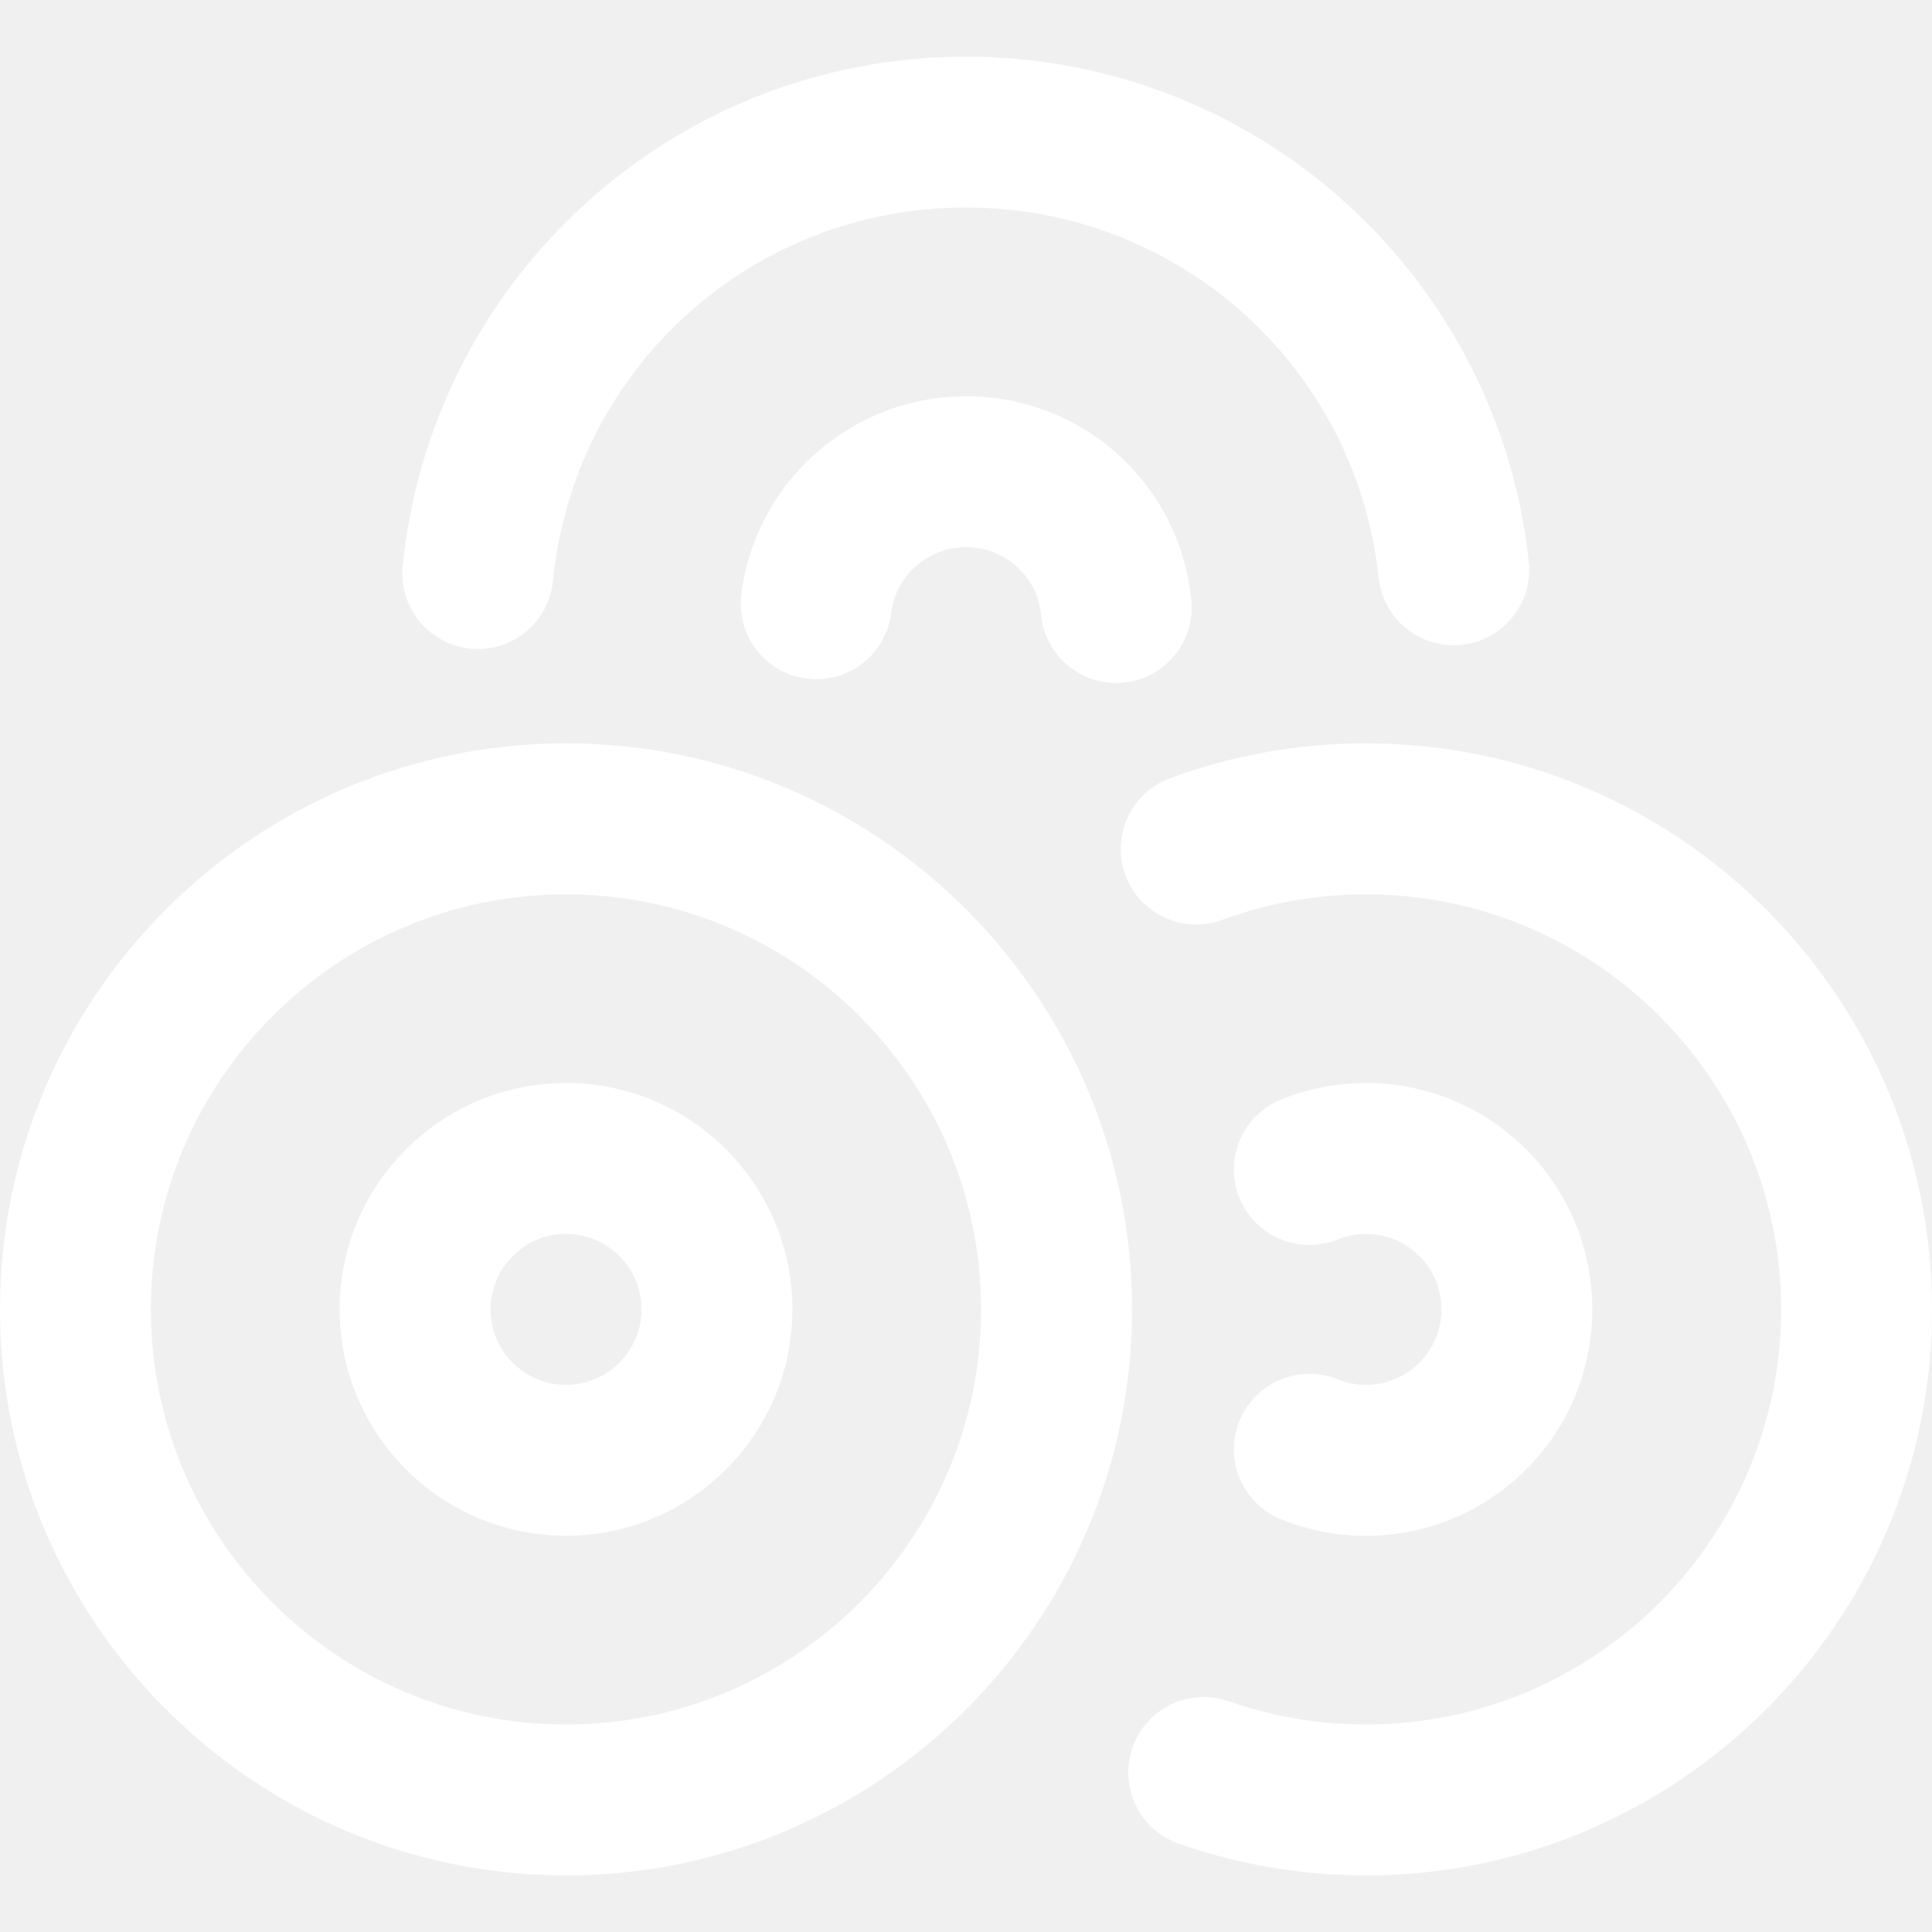
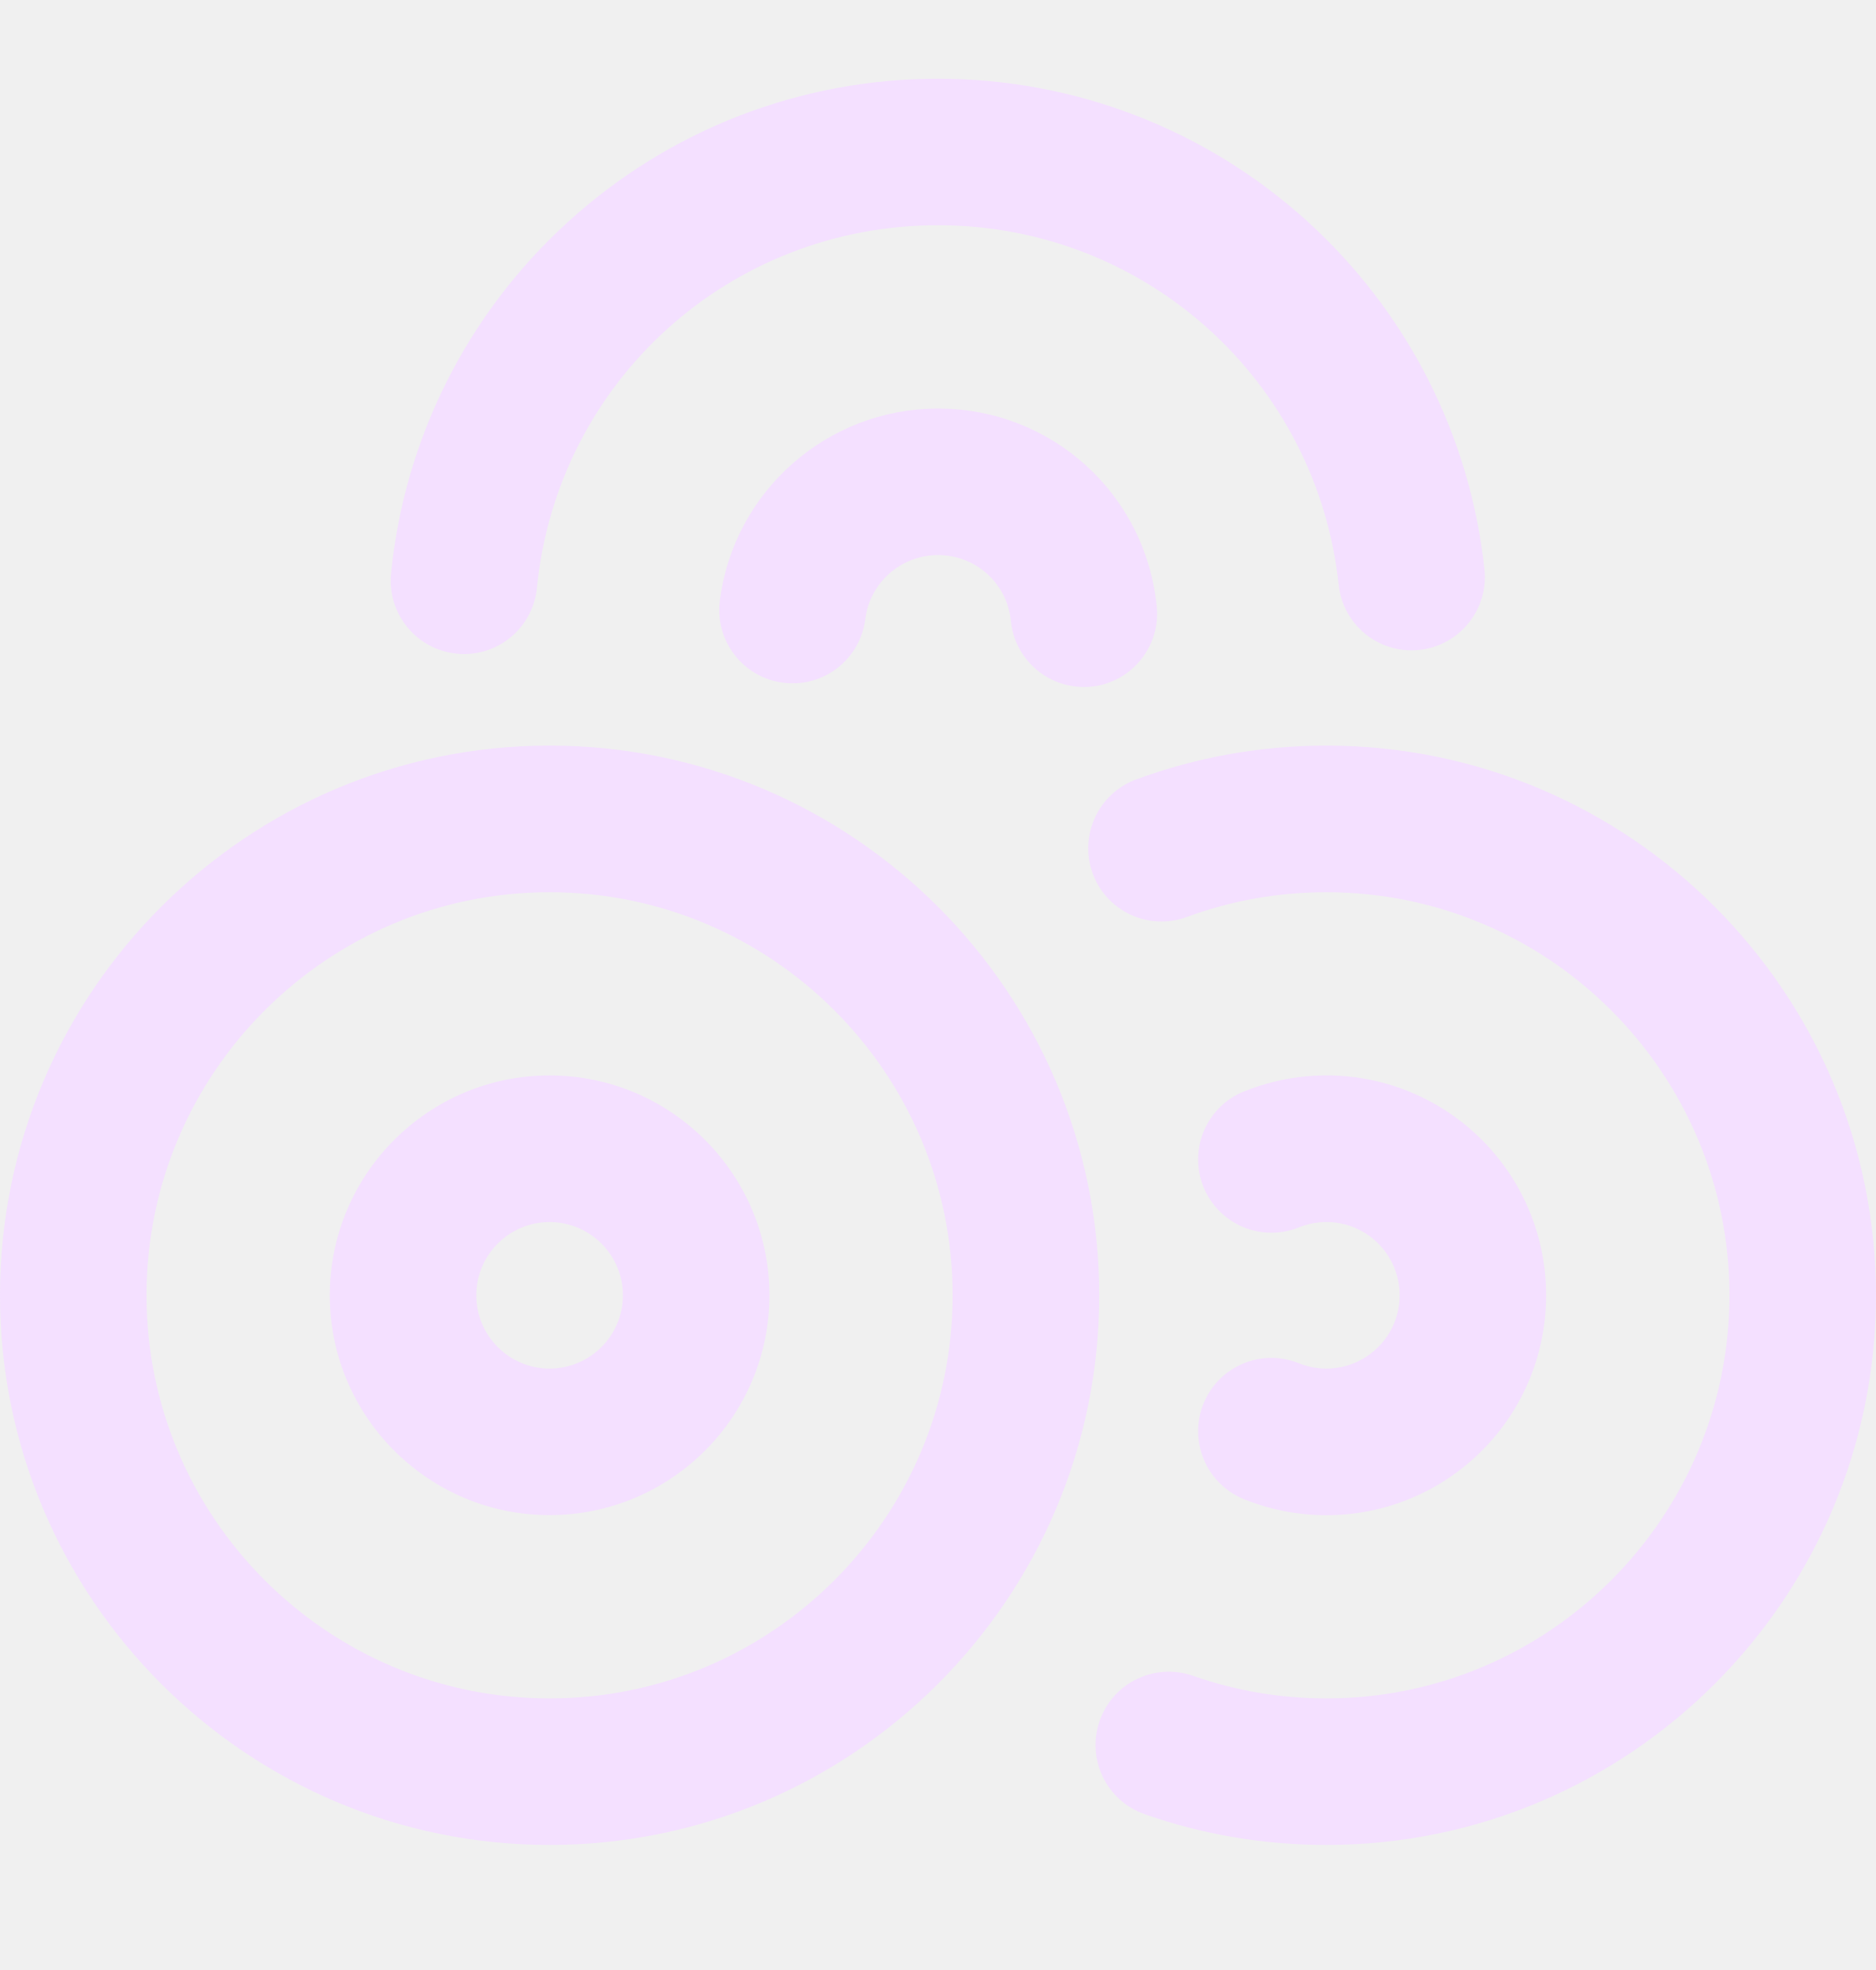
- <svg xmlns="http://www.w3.org/2000/svg" width="20" height="20" viewBox="0 0 20 20" fill="none">
-   <path d="M5.859 7.695C2.629 7.695 0 10.324 0 13.555C0 16.785 2.629 19.414 5.859 19.414C9.09 19.414 11.719 16.785 11.719 13.555C11.719 10.324 9.09 7.695 5.859 7.695ZM5.859 17.852C3.49 17.852 1.562 15.924 1.562 13.555C1.562 11.185 3.49 9.258 5.859 9.258C8.229 9.258 10.156 11.185 10.156 13.555C10.156 15.924 8.229 17.852 5.859 17.852ZM5.859 11.211C4.567 11.211 3.516 12.262 3.516 13.555C3.516 14.847 4.567 15.898 5.859 15.898C7.152 15.898 8.203 14.847 8.203 13.555C8.203 12.262 7.152 11.211 5.859 11.211ZM5.859 14.336C5.429 14.336 5.078 13.986 5.078 13.555C5.078 13.124 5.429 12.773 5.859 12.773C6.29 12.773 6.641 13.124 6.641 13.555C6.641 13.986 6.29 14.336 5.859 14.336ZM20 13.555C20 16.785 17.372 19.414 14.141 19.414C13.476 19.414 12.824 19.304 12.203 19.086C11.795 18.943 11.581 18.497 11.724 18.09C11.866 17.683 12.312 17.468 12.719 17.611C13.175 17.771 13.653 17.852 14.141 17.852C16.51 17.852 18.438 15.924 18.438 13.555C18.438 11.185 16.51 9.258 14.141 9.258C13.629 9.258 13.128 9.347 12.653 9.522C12.248 9.671 11.799 9.464 11.65 9.059C11.501 8.655 11.708 8.205 12.112 8.056C12.761 7.817 13.444 7.695 14.141 7.695C17.372 7.695 20 10.324 20 13.555ZM4.169 5.86C4.312 4.421 4.982 3.09 6.055 2.112C7.136 1.128 8.537 0.586 10 0.586C11.455 0.586 12.85 1.123 13.929 2.098C14.999 3.066 15.673 4.386 15.826 5.815C15.872 6.244 15.561 6.629 15.132 6.675C14.703 6.721 14.318 6.411 14.272 5.982C14.038 3.796 12.202 2.148 10 2.148C7.781 2.148 5.943 3.811 5.724 6.015C5.684 6.418 5.345 6.719 4.948 6.719C4.922 6.719 4.896 6.718 4.87 6.715C4.44 6.672 4.127 6.29 4.169 5.86ZM12.332 6.212C12.375 6.641 12.061 7.024 11.632 7.066C11.606 7.069 11.58 7.07 11.554 7.07C11.157 7.07 10.817 6.769 10.777 6.366C10.738 5.966 10.403 5.664 10 5.664C9.607 5.664 9.273 5.957 9.225 6.347C9.171 6.775 8.781 7.079 8.353 7.025C7.925 6.972 7.621 6.581 7.674 6.153C7.82 4.984 8.82 4.102 10 4.102C11.21 4.102 12.213 5.009 12.332 6.212ZM14.693 14.107C14.998 13.803 14.998 13.307 14.693 13.002C14.471 12.78 14.139 12.713 13.847 12.831C13.447 12.992 12.992 12.799 12.83 12.399C12.669 11.999 12.862 11.543 13.262 11.382C14.136 11.029 15.132 11.231 15.798 11.897C16.712 12.811 16.712 14.298 15.798 15.212C15.349 15.661 14.751 15.899 14.142 15.899C13.846 15.899 13.548 15.843 13.262 15.728C12.862 15.566 12.669 15.111 12.83 14.711C12.992 14.31 13.447 14.117 13.847 14.279C14.139 14.397 14.471 14.329 14.693 14.107Z" fill="white" />
+ <svg xmlns="http://www.w3.org/2000/svg" width="20" height="21" viewBox="0 0 20 21" fill="none">
+   <g clip-path="url(#clip0)">
+     <path d="M5.859 7.948C2.629 7.948 0 10.577 0 13.808C0 17.039 2.629 19.667 5.859 19.667C9.09 19.667 11.719 17.039 11.719 13.808C11.719 10.577 9.09 7.948 5.859 7.948ZM5.859 18.105C3.49 18.105 1.562 16.177 1.562 13.808C1.562 11.438 3.49 9.511 5.859 9.511C8.229 9.511 10.156 11.438 10.156 13.808C10.156 16.177 8.229 18.105 5.859 18.105ZM5.859 11.464C4.567 11.464 3.516 12.515 3.516 13.808C3.516 15.1 4.567 16.151 5.859 16.151C7.152 16.151 8.203 15.1 8.203 13.808C8.203 12.515 7.152 11.464 5.859 11.464ZM5.859 14.589C5.429 14.589 5.078 14.239 5.078 13.808C5.078 13.377 5.429 13.027 5.859 13.027C6.29 13.027 6.641 13.377 6.641 13.808C6.641 14.239 6.29 14.589 5.859 14.589ZM20 13.808C20 17.039 17.372 19.667 14.141 19.667C13.476 19.667 12.824 19.557 12.203 19.339C11.795 19.196 11.581 18.75 11.724 18.343C11.866 17.936 12.312 17.722 12.719 17.864C13.175 18.024 13.653 18.105 14.141 18.105C16.51 18.105 18.438 16.177 18.438 13.808C18.438 11.438 16.51 9.511 14.141 9.511C13.629 9.511 13.128 9.6 12.653 9.775C12.248 9.924 11.799 9.717 11.65 9.313C11.501 8.908 11.708 8.459 12.112 8.309C12.761 8.07 13.444 7.948 14.141 7.948C17.372 7.948 20 10.577 20 13.808ZM4.169 6.113C4.312 4.674 4.982 3.343 6.055 2.366C7.136 1.381 8.537 0.839 10 0.839C11.455 0.839 12.85 1.376 13.929 2.351C14.999 3.319 15.673 4.639 15.826 6.068C15.872 6.497 15.561 6.882 15.132 6.928C14.703 6.974 14.318 6.664 14.272 6.235C14.038 4.049 12.202 2.401 10 2.401C7.781 2.401 5.943 4.064 5.724 6.268C5.684 6.671 5.345 6.972 4.948 6.972C4.922 6.972 4.896 6.971 4.87 6.968C4.44 6.925 4.127 6.543 4.169 6.113ZM12.332 6.465C12.375 6.894 12.061 7.277 11.632 7.32C11.606 7.322 11.58 7.323 11.554 7.323C11.157 7.323 10.817 7.022 10.777 6.619C10.738 6.219 10.403 5.917 10 5.917C9.607 5.917 9.273 6.211 9.225 6.6C9.171 7.028 8.781 7.332 8.353 7.278C7.925 7.225 7.621 6.835 7.674 6.406C7.82 5.237 8.82 4.355 10 4.355C11.21 4.355 12.213 5.262 12.332 6.465ZM14.693 14.36C14.998 14.056 14.998 13.56 14.693 13.255C14.471 13.033 14.139 12.966 13.847 13.084C13.447 13.245 12.992 13.052 12.83 12.652C12.669 12.252 12.862 11.796 13.262 11.635C14.136 11.282 15.132 11.484 15.798 12.15C16.712 13.064 16.712 14.551 15.798 15.465C15.349 15.914 14.751 16.152 14.142 16.152C13.846 16.152 13.548 16.096 13.262 15.981C12.862 15.819 12.669 15.364 12.83 14.964C12.992 14.564 13.447 14.37 13.847 14.532C14.139 14.65 14.471 14.582 14.693 14.36Z" fill="#F4E0FF" />
+   </g>
+   <defs>
+     <clipPath id="clip0">
+       <rect width="20" height="20" fill="white" transform="translate(0 0.253052)" />
+     </clipPath>
+   </defs>
</svg>
